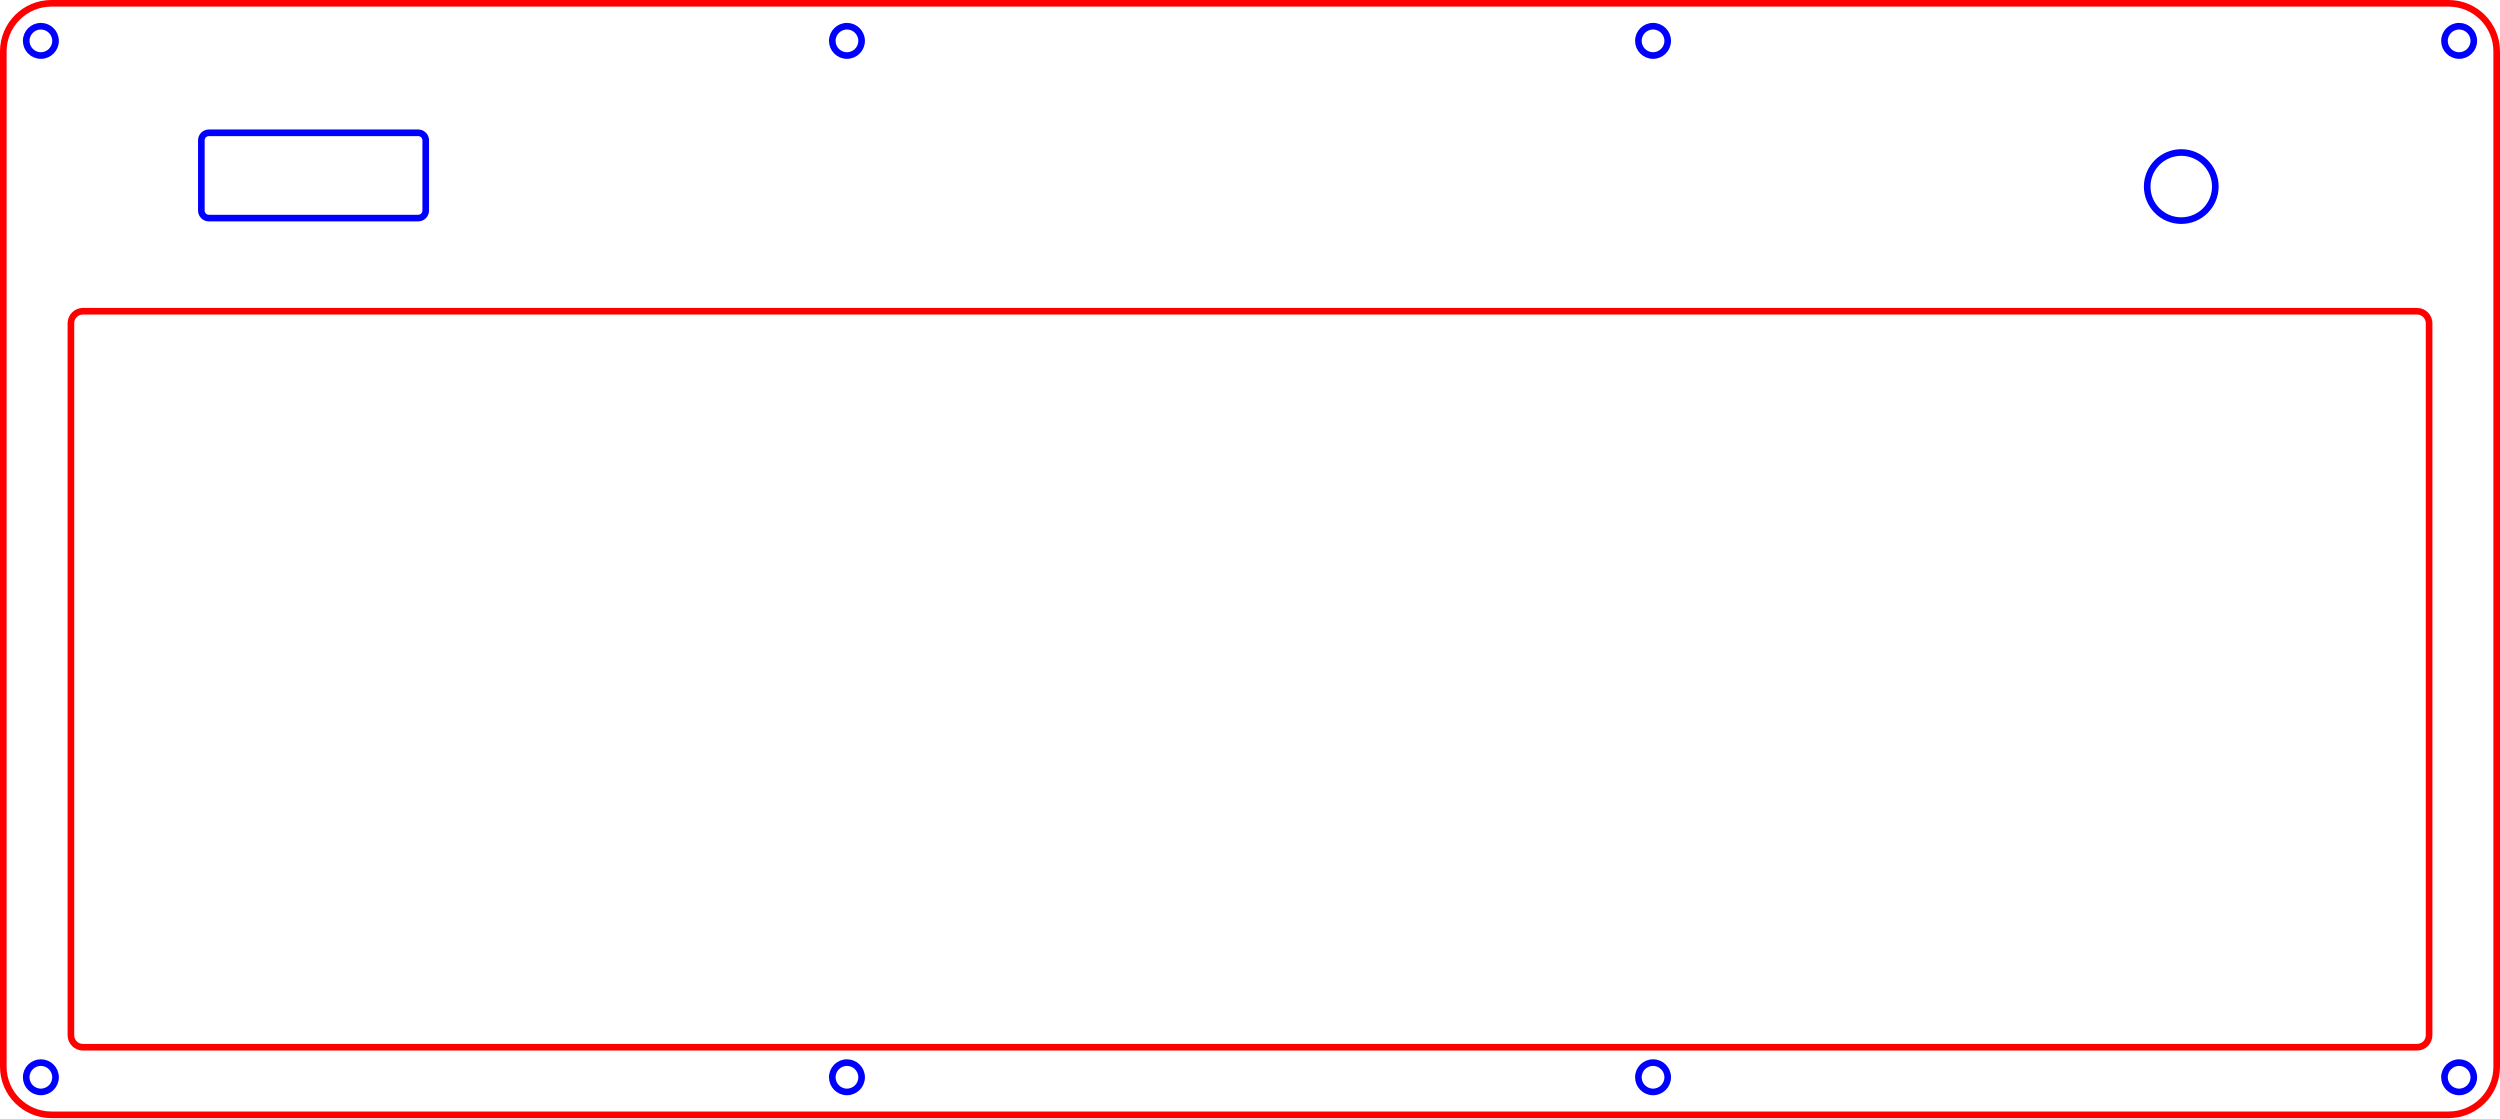
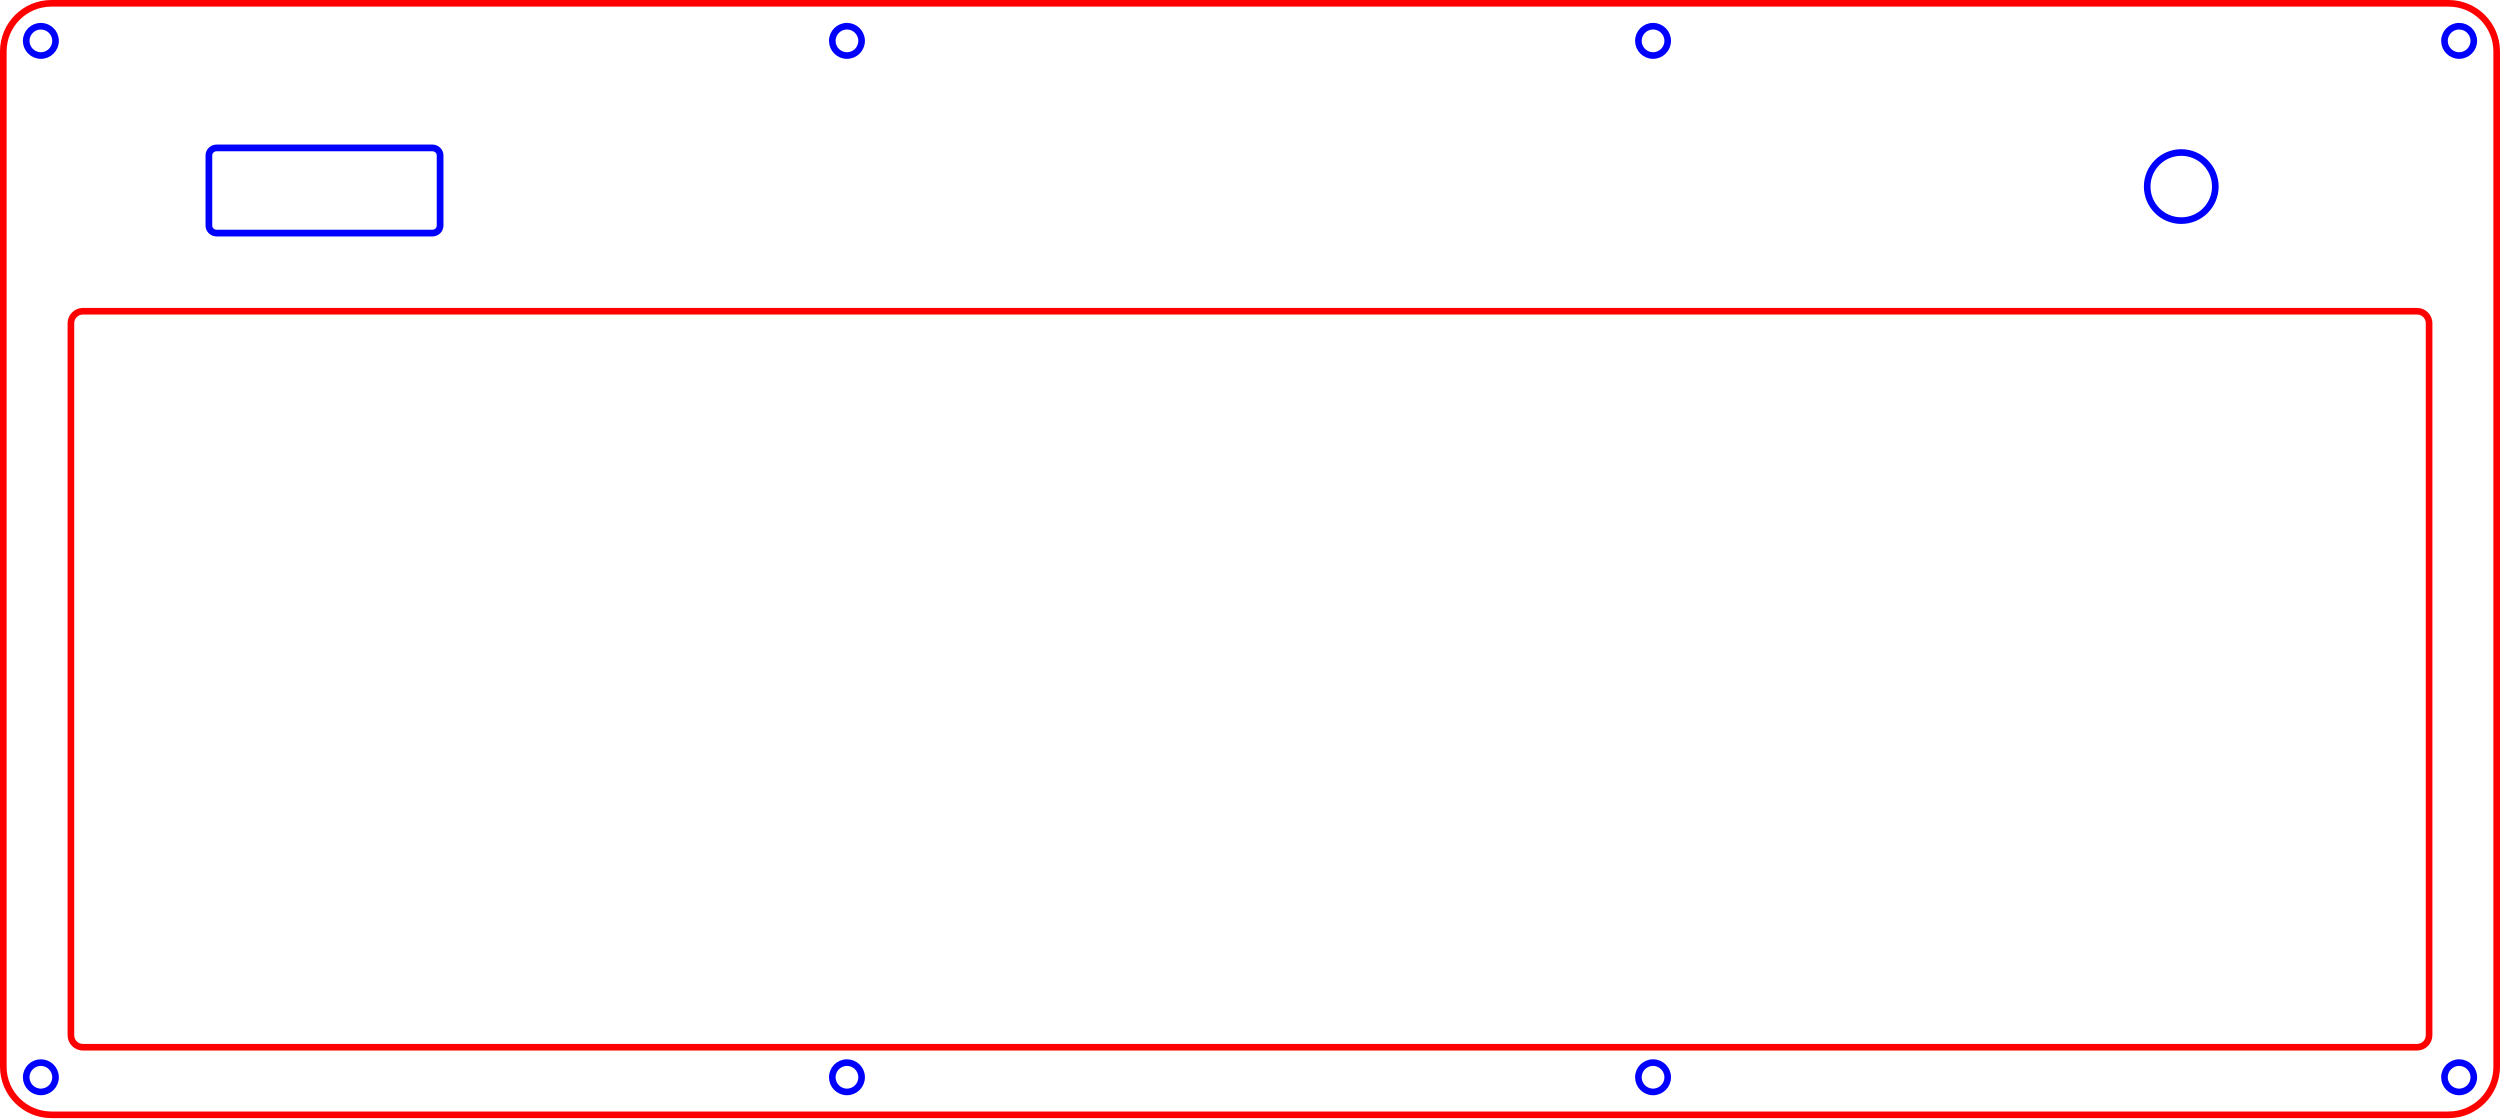
<svg xmlns="http://www.w3.org/2000/svg" viewBox="0 0 2642.26 1181.75" version="1.2" height="118.175mm" width="264.226mm" id="svg1622">
  <defs id="defs6" />
-   <path vector-effect="none" d="m 449.953,148.3 v 74.25 0 c 0,4.38 -3.554,7.94 -7.938,7.94 v 0 H 220.74 v 0 c -4.39,0 -7.94,-3.56 -7.94,-7.94 v 0 -74.25 0 c 0,-4.39 3.55,-7.94 7.94,-7.94 v 0 h 221.275 v 0 c 4.384,0 7.938,3.55 7.938,7.94 z" fill-rule="evenodd" id="path1268" style="font-style:normal;font-weight:400;font-size:31.75px;font-family:'Sans Serif';fill:none;stroke:#0000ff;stroke-width:7;stroke-linecap:round;stroke-linejoin:bevel;stroke-opacity:1" />
+   <path vector-effect="none" d="m 465.143,164.263 v 74.166 0 c 0,4.375 -3.662,7.931 -8.179,7.931 v 0 H 228.966 v 0 c -4.523,0 -8.181,-3.556 -8.181,-7.931 v 0 -74.166 0 c 0,-4.385 3.658,-7.931 8.181,-7.931 v 0 h 227.998 v 0 c 4.517,0 8.179,3.546 8.179,7.931 z" fill-rule="evenodd" id="path1268" style="font-style:normal;font-weight:400;font-size:31.75px;font-family:'Sans Serif';fill:none;stroke:#0000ff;stroke-width:7.102;stroke-linecap:round;stroke-linejoin:bevel;stroke-opacity:1" />
  <path vector-effect="none" d="M 54.31,3.5 C 26.25,3.5 3.5,26.25 3.5,54.3 v 0 1073.16 -0.01 c 0,28.06 22.75,50.8 50.81,50.8 v 0 h 2533.65 v 0 c 28.05,0 50.8,-22.74 50.8,-50.8 v 0.01 -1073.16 0 c 0,-28.05 -22.75,-50.8 -50.81,-50.8 v 0 z" fill-rule="evenodd" id="path1300" style="font-style:normal;font-weight:400;font-size:31.75px;font-family:'Sans Serif';fill:none;stroke:#ff0000;stroke-width:7;stroke-linecap:round;stroke-linejoin:bevel;stroke-opacity:1" />
  <path vector-effect="none" d="m 58.69,1138.57 c 0,8.55 -6.94,15.49 -15.5,15.49 -8.55,0 -15.49,-6.94 -15.49,-15.49 0,-8.56 6.94,-15.5 15.49,-15.5 8.56,0 15.5,6.94 15.5,15.5 z" fill-rule="evenodd" id="path1332" style="font-style:normal;font-weight:400;font-size:31.75px;font-family:'Sans Serif';fill:none;stroke:#0000ff;stroke-width:7;stroke-linecap:round;stroke-linejoin:bevel;stroke-opacity:1" />
  <path vector-effect="none" d="m 910.64,1138.57 c 0,8.55 -6.93,15.49 -15.49,15.49 -8.56,0 -15.49,-6.94 -15.49,-15.49 0,-8.56 6.93,-15.5 15.49,-15.5 8.56,0 15.49,6.94 15.49,15.5 z" fill-rule="evenodd" id="path1336" style="font-style:normal;font-weight:400;font-size:31.75px;font-family:'Sans Serif';fill:none;stroke:#0000ff;stroke-width:7;stroke-linecap:round;stroke-linejoin:bevel;stroke-opacity:1" />
  <path vector-effect="none" d="m 1762.6,1138.57 c 0,8.55 -6.93,15.49 -15.49,15.49 -8.56,0 -15.49,-6.94 -15.49,-15.49 0,-8.56 6.93,-15.5 15.49,-15.5 8.56,0 15.49,6.94 15.49,15.5 z" fill-rule="evenodd" id="path1340" style="font-style:normal;font-weight:400;font-size:31.75px;font-family:'Sans Serif';fill:none;stroke:#0000ff;stroke-width:7;stroke-linecap:round;stroke-linejoin:bevel;stroke-opacity:1" />
  <path vector-effect="none" d="m 2614.56,1138.57 c 0,8.55 -6.94,15.49 -15.49,15.49 -8.56,0 -15.5,-6.94 -15.5,-15.49 0,-8.56 6.94,-15.5 15.5,-15.5 8.55,0 15.49,6.94 15.49,15.5 z" fill-rule="evenodd" id="path1344" style="font-style:normal;font-weight:400;font-size:31.75px;font-family:'Sans Serif';fill:none;stroke:#0000ff;stroke-width:7;stroke-linecap:round;stroke-linejoin:bevel;stroke-opacity:1" />
  <path vector-effect="none" d="m 2567.32,341.64 v 752.48 0 c 0,7.01 -5.69,12.7 -12.7,12.7 v 0 H 87.64 v 0 C 80.63,1106.82 74.94,1101.13 74.94,1094.12 v 0 -752.48 0 c 0,-7.01 5.69,-12.7 12.7,-12.7 v 0 H 2554.62 v 0 c 7.01,0 12.7,5.69 12.7,12.7 z" fill-rule="evenodd" id="path1348" style="font-style:normal;font-weight:400;font-size:31.75px;font-family:'Sans Serif';fill:none;stroke:#ff0000;stroke-width:7;stroke-linecap:round;stroke-linejoin:bevel;stroke-opacity:1" />
  <path vector-effect="none" d="m 58.69,43.19 c 0,8.56 -6.94,15.5 -15.5,15.5 -8.55,0 -15.49,-6.94 -15.49,-15.5 0,-8.56 6.94,-15.49 15.49,-15.49 8.56,0 15.5,6.93 15.5,15.49 z" fill-rule="evenodd" id="path1380" style="font-style:normal;font-weight:400;font-size:31.75px;font-family:'Sans Serif';fill:none;stroke:#0000ff;stroke-width:7;stroke-linecap:round;stroke-linejoin:bevel;stroke-opacity:1" />
  <path vector-effect="none" d="m 910.64,43.19 c 0,8.56 -6.93,15.5 -15.49,15.5 -8.56,0 -15.49,-6.94 -15.49,-15.5 0,-8.56 6.93,-15.49 15.49,-15.49 8.56,0 15.49,6.93 15.49,15.49 z" fill-rule="evenodd" id="path1384" style="font-style:normal;font-weight:400;font-size:31.75px;font-family:'Sans Serif';fill:none;stroke:#0000ff;stroke-width:7;stroke-linecap:round;stroke-linejoin:bevel;stroke-opacity:1" />
  <path vector-effect="none" d="m 1762.6,43.19 c 0,8.56 -6.93,15.5 -15.49,15.5 -8.56,0 -15.49,-6.94 -15.49,-15.5 0,-8.56 6.93,-15.49 15.49,-15.49 8.56,0 15.49,6.93 15.49,15.49 z" fill-rule="evenodd" id="path1388" style="font-style:normal;font-weight:400;font-size:31.75px;font-family:'Sans Serif';fill:none;stroke:#0000ff;stroke-width:7;stroke-linecap:round;stroke-linejoin:bevel;stroke-opacity:1" />
  <path vector-effect="none" d="m 2341.38,197.18 c 0,19.88 -16.12,36 -36,36 -19.88,0 -36,-16.12 -36,-36 0,-19.88 16.12,-36 36,-36 19.88,0 36,16.12 36,36 z" fill-rule="evenodd" id="path1392" style="font-style:normal;font-weight:400;font-size:31.75px;font-family:'Sans Serif';fill:none;stroke:#0000ff;stroke-width:7;stroke-linecap:round;stroke-linejoin:bevel;stroke-opacity:1" />
  <path vector-effect="none" d="m 2614.56,43.19 c 0,8.56 -6.94,15.5 -15.49,15.5 -8.56,0 -15.5,-6.94 -15.5,-15.5 0,-8.56 6.94,-15.49 15.5,-15.49 8.55,0 15.49,6.93 15.49,15.49 z" fill-rule="evenodd" id="path1396" style="font-style:normal;font-weight:400;font-size:31.75px;font-family:'Sans Serif';fill:none;stroke:#0000ff;stroke-width:7;stroke-linecap:round;stroke-linejoin:bevel;stroke-opacity:1" />
</svg>
